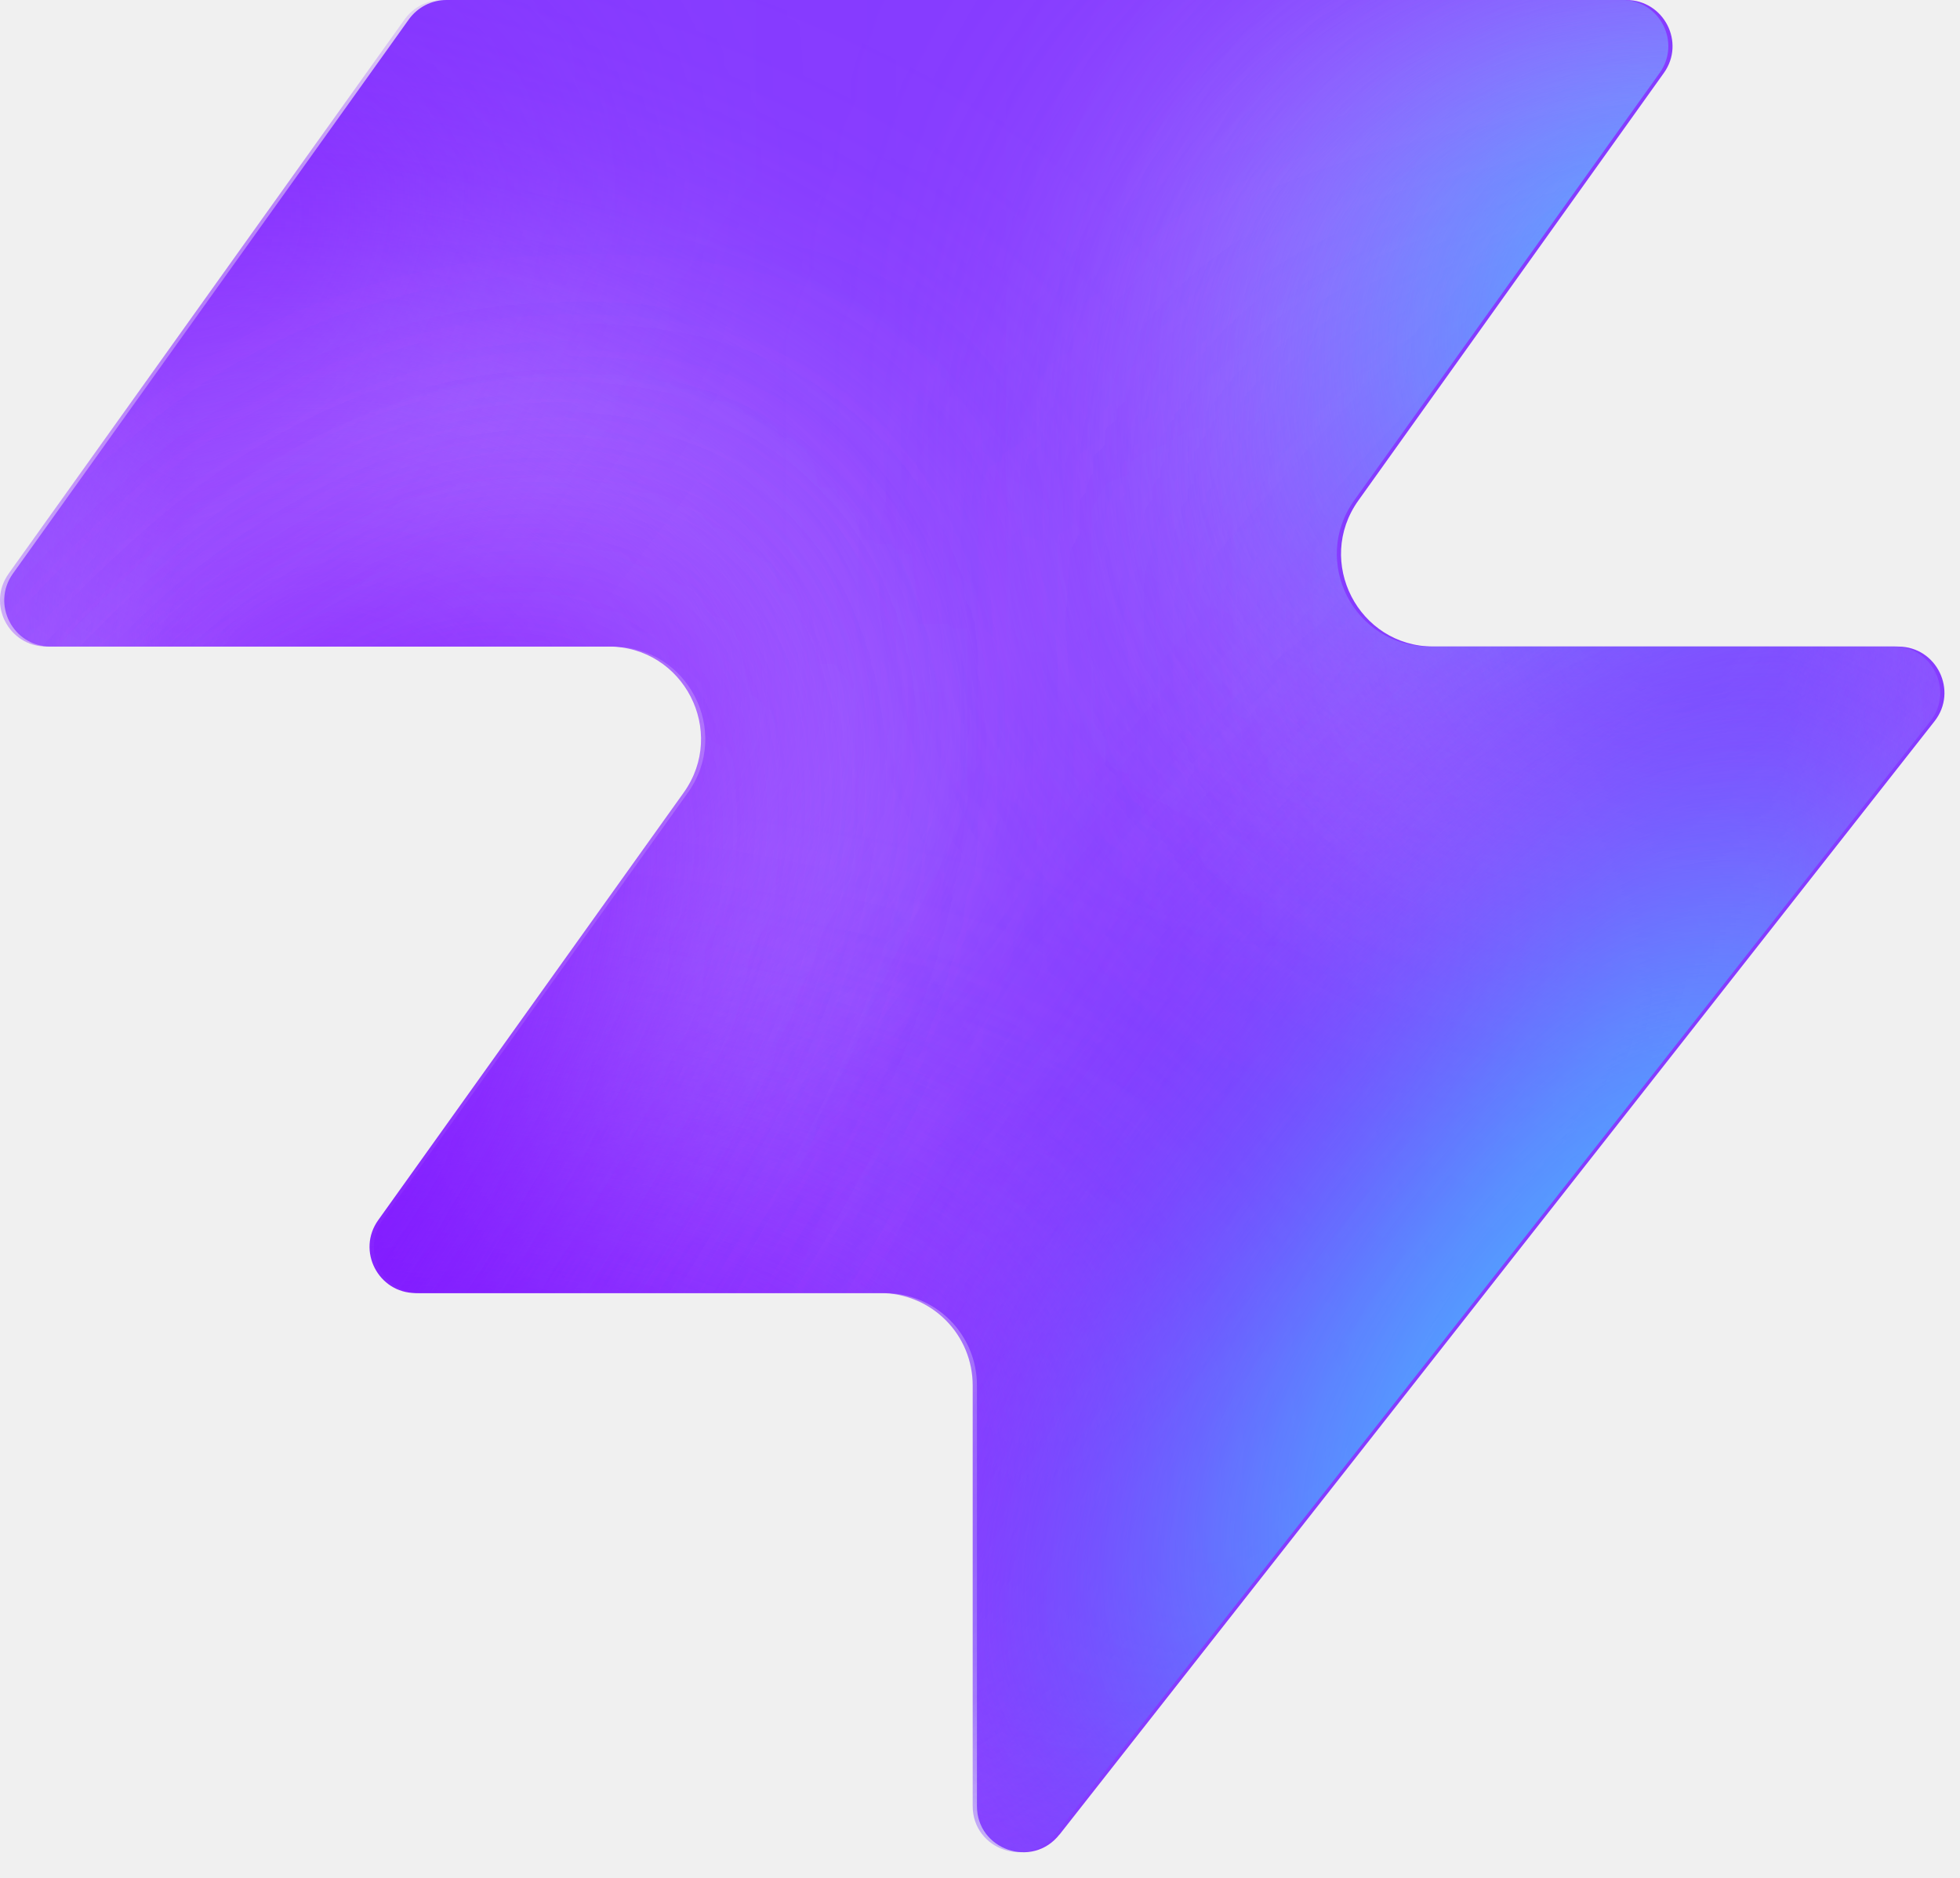
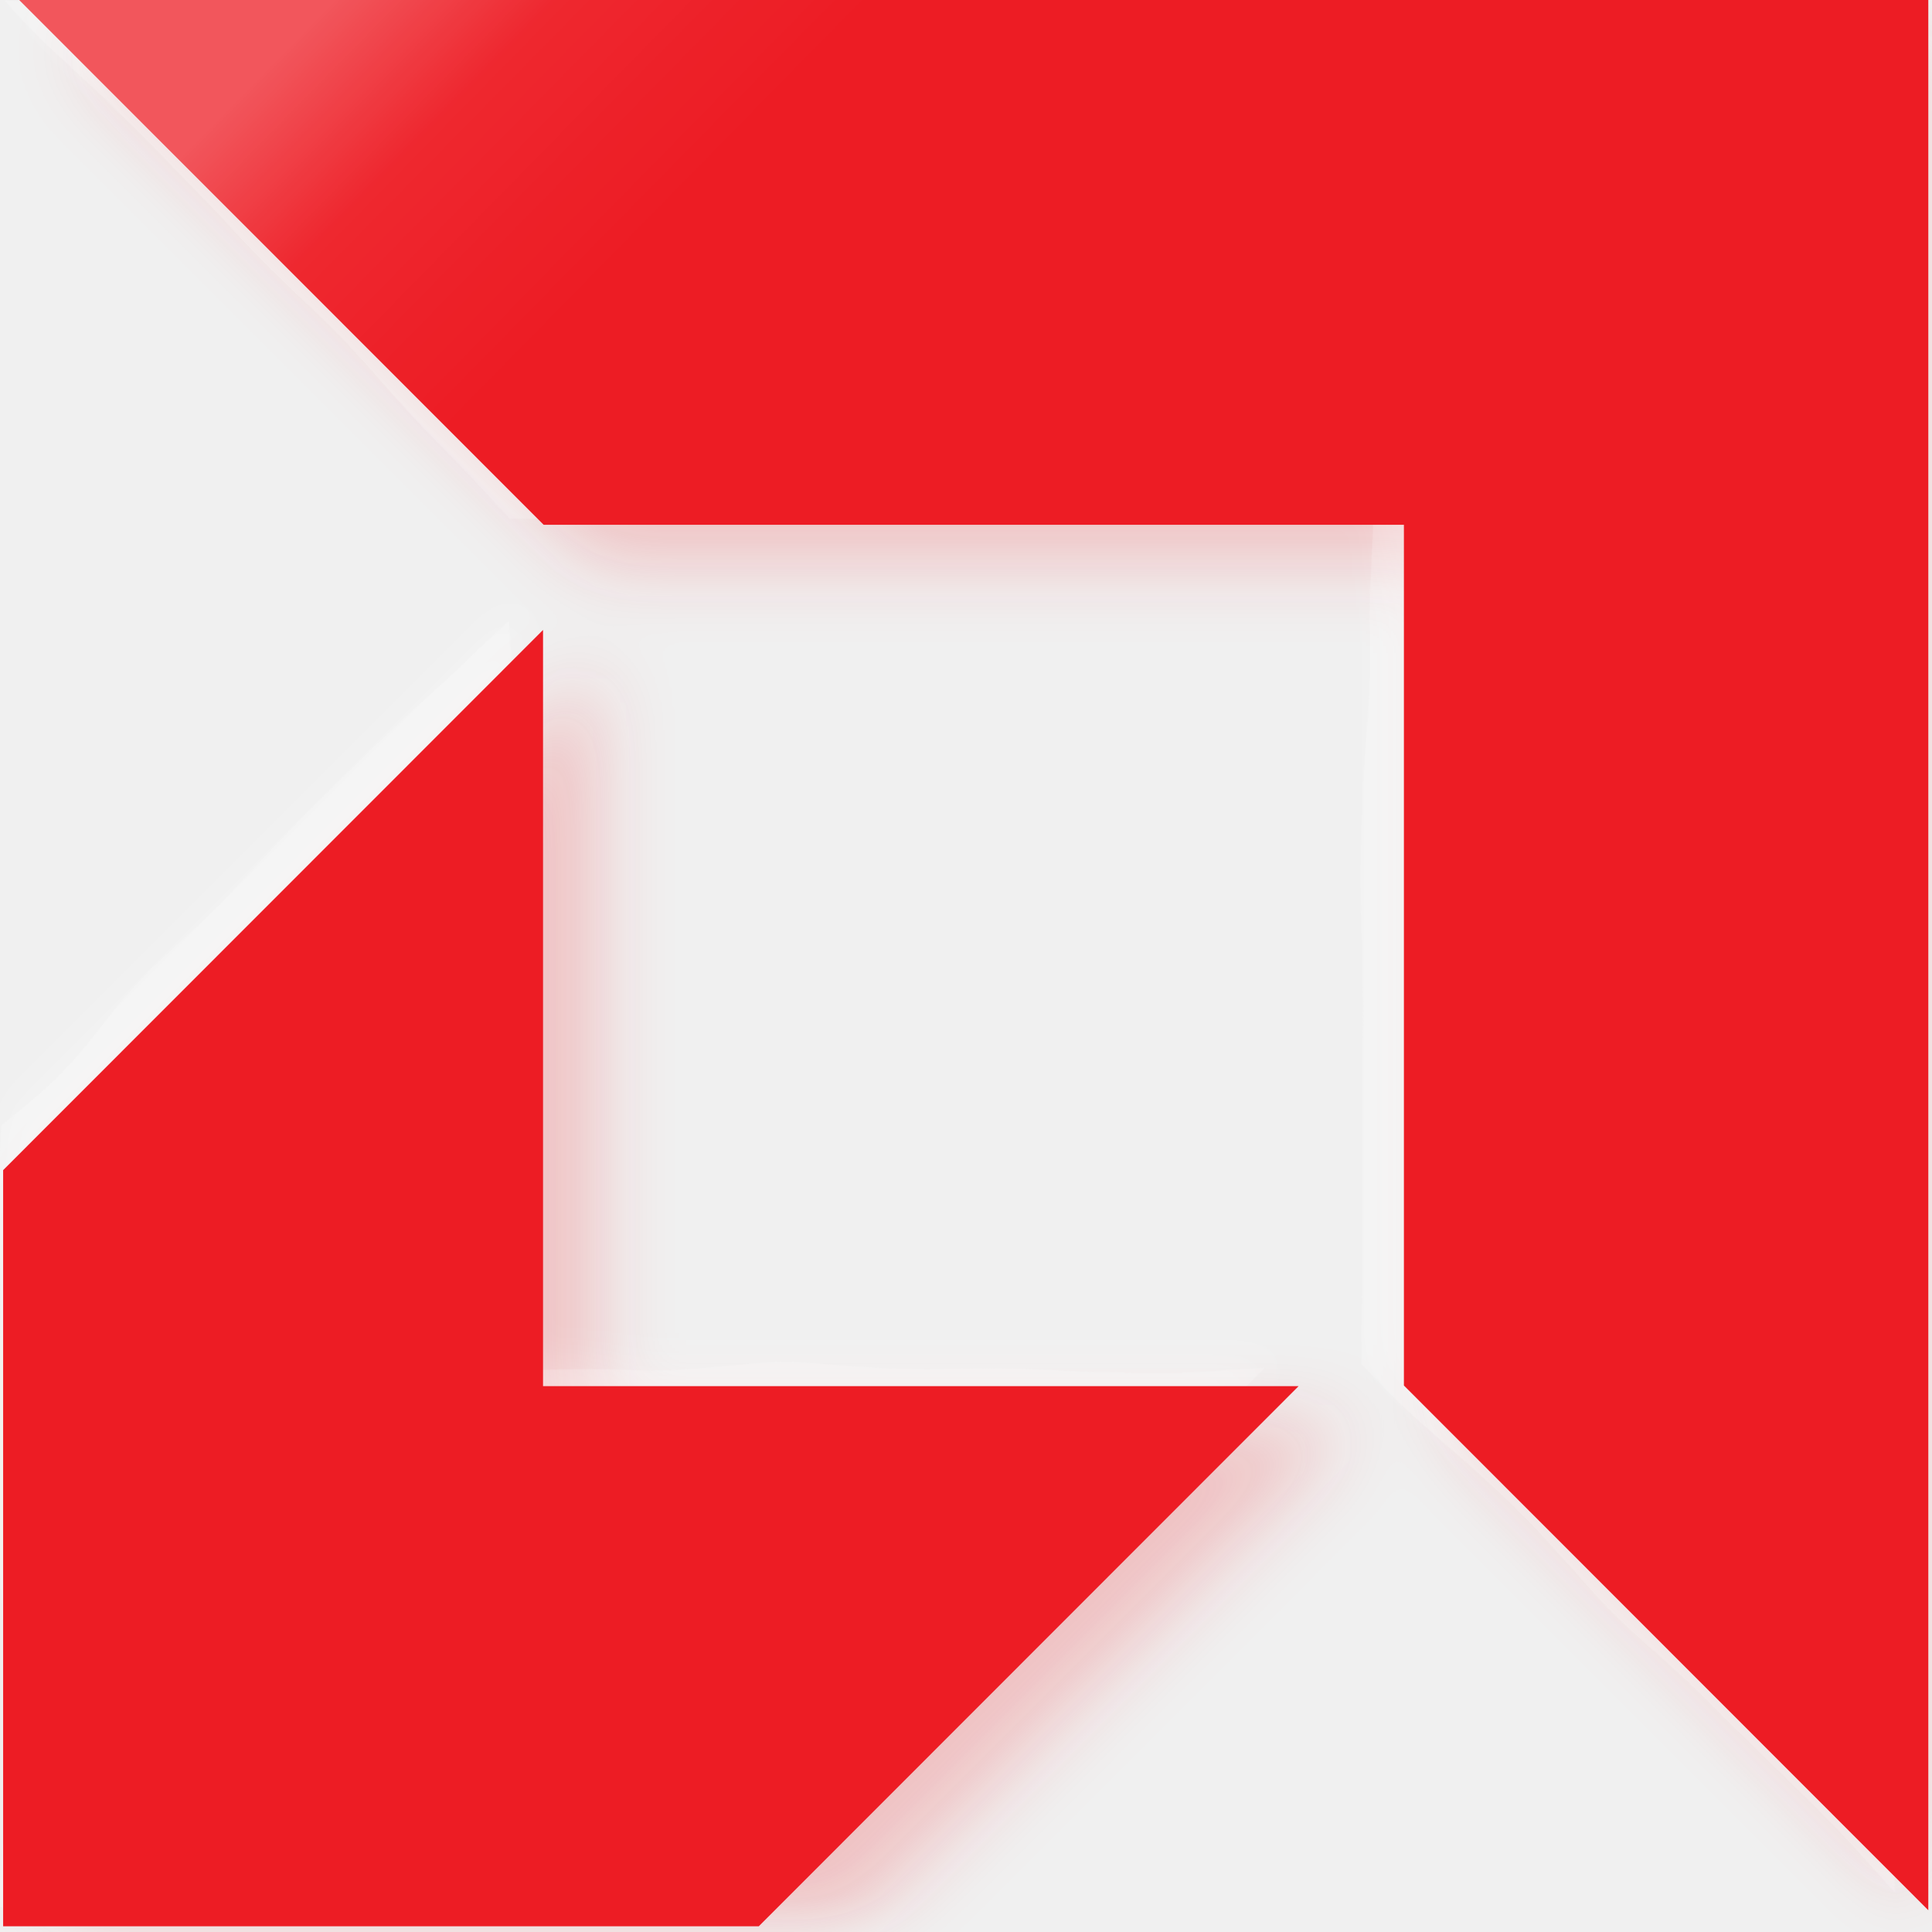
- <svg xmlns="http://www.w3.org/2000/svg" width="48" height="46" fill="none" viewBox="0 0 48 46">
-   <path fill="#863bff" d="M25.946 44.938c-.664.845-2.021.375-2.021-.698V33.937a2.26 2.26 0 0 0-2.262-2.262H10.287c-.92 0-1.456-1.04-.92-1.788l7.48-10.471c1.07-1.497 0-3.578-1.842-3.578H1.237c-.92 0-1.456-1.04-.92-1.788L10.013.474c.214-.297.556-.474.92-.474h28.894c.92 0 1.456 1.04.92 1.788l-7.48 10.471c-1.07 1.498 0 3.579 1.842 3.579h11.377c.943 0 1.473 1.088.89 1.83L25.947 44.94z" style="fill:#863bff;fill:color(display-p3 .525 .23 1);fill-opacity:1" />
-   <mask id="a" width="48" height="46" x="0" y="0" maskUnits="userSpaceOnUse" style="mask-type:alpha">
-     <path fill="#000" d="M25.842 44.938c-.664.844-2.021.375-2.021-.698V33.937a2.26 2.26 0 0 0-2.262-2.262H10.183c-.92 0-1.456-1.04-.92-1.788l7.48-10.471c1.07-1.498 0-3.579-1.842-3.579H1.133c-.92 0-1.456-1.04-.92-1.787L9.91.473c.214-.297.556-.474.92-.474h28.894c.92 0 1.456 1.04.92 1.788l-7.48 10.471c-1.07 1.498 0 3.578 1.842 3.578h11.377c.943 0 1.473 1.088.89 1.832L25.843 44.94z" style="fill:#000;fill-opacity:1" />
-   </mask>
-   <g mask="url(#a)">
-     <g filter="url(#b)">
-       <ellipse cx="5.508" cy="14.704" fill="#ede6ff" rx="5.508" ry="14.704" style="fill:#ede6ff;fill:color(display-p3 .927 .903 1);fill-opacity:1" transform="matrix(.00324 1 1 -.00324 -4.47 31.516)" />
-     </g>
-     <g filter="url(#c)">
-       <ellipse cx="10.399" cy="29.851" fill="#ede6ff" rx="10.399" ry="29.851" style="fill:#ede6ff;fill:color(display-p3 .927 .903 1);fill-opacity:1" transform="matrix(.00324 1 1 -.00324 -39.328 7.883)" />
-     </g>
-     <g filter="url(#d)">
-       <ellipse cx="5.508" cy="30.487" fill="#7e14ff" rx="5.508" ry="30.487" style="fill:#7e14ff;fill:color(display-p3 .492 .077 1);fill-opacity:1" transform="rotate(89.814 -25.913 -14.639)scale(1 -1)" />
-     </g>
-     <g filter="url(#e)">
-       <ellipse cx="5.508" cy="30.599" fill="#7e14ff" rx="5.508" ry="30.599" style="fill:#7e14ff;fill:color(display-p3 .492 .077 1);fill-opacity:1" transform="rotate(89.814 -32.644 -3.334)scale(1 -1)" />
-     </g>
-     <g filter="url(#f)">
-       <ellipse cx="5.508" cy="30.599" fill="#7e14ff" rx="5.508" ry="30.599" style="fill:#7e14ff;fill:color(display-p3 .492 .077 1);fill-opacity:1" transform="matrix(.00324 1 1 -.00324 -34.34 30.47)" />
-     </g>
-     <g filter="url(#g)">
-       <ellipse cx="14.072" cy="22.078" fill="#ede6ff" rx="14.072" ry="22.078" style="fill:#ede6ff;fill:color(display-p3 .927 .903 1);fill-opacity:1" transform="rotate(93.35 24.506 48.493)scale(-1 1)" />
-     </g>
-     <g filter="url(#h)">
-       <ellipse cx="3.47" cy="21.501" fill="#7e14ff" rx="3.47" ry="21.501" style="fill:#7e14ff;fill:color(display-p3 .492 .077 1);fill-opacity:1" transform="rotate(89.009 28.708 47.59)scale(-1 1)" />
-     </g>
-     <g filter="url(#i)">
-       <ellipse cx="3.47" cy="21.501" fill="#7e14ff" rx="3.47" ry="21.501" style="fill:#7e14ff;fill:color(display-p3 .492 .077 1);fill-opacity:1" transform="rotate(89.009 28.708 47.59)scale(-1 1)" />
-     </g>
-     <g filter="url(#j)">
-       <ellipse cx=".387" cy="8.972" fill="#7e14ff" rx="4.407" ry="29.108" style="fill:#7e14ff;fill:color(display-p3 .492 .077 1);fill-opacity:1" transform="rotate(39.51 .387 8.972)" />
-     </g>
-     <g filter="url(#k)">
-       <ellipse cx="47.523" cy="-6.092" fill="#7e14ff" rx="4.407" ry="29.108" style="fill:#7e14ff;fill:color(display-p3 .492 .077 1);fill-opacity:1" transform="rotate(37.892 47.523 -6.092)" />
-     </g>
-     <g filter="url(#l)">
-       <ellipse cx="41.412" cy="6.333" fill="#47bfff" rx="5.971" ry="9.665" style="fill:#47bfff;fill:color(display-p3 .28 .748 1);fill-opacity:1" transform="rotate(37.892 41.412 6.333)" />
-     </g>
-     <g filter="url(#m)">
-       <ellipse cx="-1.879" cy="38.332" fill="#7e14ff" rx="4.407" ry="29.108" style="fill:#7e14ff;fill:color(display-p3 .492 .077 1);fill-opacity:1" transform="rotate(37.892 -1.88 38.332)" />
-     </g>
-     <g filter="url(#n)">
-       <ellipse cx="-1.879" cy="38.332" fill="#7e14ff" rx="4.407" ry="29.108" style="fill:#7e14ff;fill:color(display-p3 .492 .077 1);fill-opacity:1" transform="rotate(37.892 -1.88 38.332)" />
-     </g>
-     <g filter="url(#o)">
-       <ellipse cx="35.651" cy="29.907" fill="#7e14ff" rx="4.407" ry="29.108" style="fill:#7e14ff;fill:color(display-p3 .492 .077 1);fill-opacity:1" transform="rotate(37.892 35.651 29.907)" />
-     </g>
-     <g filter="url(#p)">
-       <ellipse cx="38.418" cy="32.4" fill="#47bfff" rx="5.971" ry="15.297" style="fill:#47bfff;fill:color(display-p3 .28 .748 1);fill-opacity:1" transform="rotate(37.892 38.418 32.4)" />
-     </g>
-   </g>
+ <svg xmlns="http://www.w3.org/2000/svg" viewBox="0 0 512 512" width="512" height="512" fill="none">
  <defs>
-     <filter id="b" width="60.045" height="41.654" x="-19.77" y="16.149" color-interpolation-filters="sRGB" filterUnits="userSpaceOnUse">
-       <feFlood flood-opacity="0" result="BackgroundImageFix" />
-       <feBlend in="SourceGraphic" in2="BackgroundImageFix" result="shape" />
-       <feGaussianBlur result="effect1_foregroundBlur_2002_17158" stdDeviation="7.659" />
+     <path id="amdArrowOfficial" d="M431.35 416.39L15.28 0L1530 0L1530 1515.66L1113.92 1099.32L1113.92 416.39L431.35 416.39ZM430.87 499.83L2.49 928.44L2.49 1528.41L602.04 1528.41L1030.39 1099.81L430.87 1099.81L430.87 499.83Z" />
+     <linearGradient id="mirrorSheen" x1="154" y1="112" x2="372" y2="326" gradientUnits="userSpaceOnUse">
+       <stop offset="0%" stop-color="#FFFFFF" stop-opacity="0.92" />
+       <stop offset="42%" stop-color="#FFFFFF" stop-opacity="0.18" />
+       <stop offset="100%" stop-color="#FFFFFF" stop-opacity="0" />
+     </linearGradient>
+     <filter id="heatRipple" x="-30%" y="-30%" width="160%" height="160%">
+       <feTurbulence type="fractalNoise" baseFrequency="0.012" numOctaves="2" seed="6" result="noise" />
+       <feDisplacementMap in="SourceGraphic" in2="noise" scale="10" xChannelSelector="R" yChannelSelector="G" />
    </filter>
-     <filter id="c" width="90.34" height="51.437" x="-54.613" y="-7.533" color-interpolation-filters="sRGB" filterUnits="userSpaceOnUse">
-       <feFlood flood-opacity="0" result="BackgroundImageFix" />
-       <feBlend in="SourceGraphic" in2="BackgroundImageFix" result="shape" />
-       <feGaussianBlur result="effect1_foregroundBlur_2002_17158" stdDeviation="7.659" />
+     <filter id="redBlur" x="-40%" y="-40%" width="180%" height="180%">
+       <feGaussianBlur stdDeviation="10" />
    </filter>
-     <filter id="d" width="79.355" height="29.4" x="-49.64" y="2.03" color-interpolation-filters="sRGB" filterUnits="userSpaceOnUse">
-       <feFlood flood-opacity="0" result="BackgroundImageFix" />
-       <feBlend in="SourceGraphic" in2="BackgroundImageFix" result="shape" />
-       <feGaussianBlur result="effect1_foregroundBlur_2002_17158" stdDeviation="4.596" />
-     </filter>
-     <filter id="e" width="79.579" height="29.4" x="-45.045" y="20.029" color-interpolation-filters="sRGB" filterUnits="userSpaceOnUse">
-       <feFlood flood-opacity="0" result="BackgroundImageFix" />
-       <feBlend in="SourceGraphic" in2="BackgroundImageFix" result="shape" />
-       <feGaussianBlur result="effect1_foregroundBlur_2002_17158" stdDeviation="4.596" />
-     </filter>
-     <filter id="f" width="79.579" height="29.4" x="-43.513" y="21.178" color-interpolation-filters="sRGB" filterUnits="userSpaceOnUse">
-       <feFlood flood-opacity="0" result="BackgroundImageFix" />
-       <feBlend in="SourceGraphic" in2="BackgroundImageFix" result="shape" />
-       <feGaussianBlur result="effect1_foregroundBlur_2002_17158" stdDeviation="4.596" />
-     </filter>
-     <filter id="g" width="74.749" height="58.852" x="15.756" y="-17.901" color-interpolation-filters="sRGB" filterUnits="userSpaceOnUse">
-       <feFlood flood-opacity="0" result="BackgroundImageFix" />
-       <feBlend in="SourceGraphic" in2="BackgroundImageFix" result="shape" />
-       <feGaussianBlur result="effect1_foregroundBlur_2002_17158" stdDeviation="7.659" />
-     </filter>
-     <filter id="h" width="61.377" height="25.362" x="23.548" y="2.284" color-interpolation-filters="sRGB" filterUnits="userSpaceOnUse">
-       <feFlood flood-opacity="0" result="BackgroundImageFix" />
-       <feBlend in="SourceGraphic" in2="BackgroundImageFix" result="shape" />
-       <feGaussianBlur result="effect1_foregroundBlur_2002_17158" stdDeviation="4.596" />
-     </filter>
-     <filter id="i" width="61.377" height="25.362" x="23.548" y="2.284" color-interpolation-filters="sRGB" filterUnits="userSpaceOnUse">
-       <feFlood flood-opacity="0" result="BackgroundImageFix" />
-       <feBlend in="SourceGraphic" in2="BackgroundImageFix" result="shape" />
-       <feGaussianBlur result="effect1_foregroundBlur_2002_17158" stdDeviation="4.596" />
-     </filter>
-     <filter id="j" width="56.045" height="63.649" x="-27.636" y="-22.853" color-interpolation-filters="sRGB" filterUnits="userSpaceOnUse">
-       <feFlood flood-opacity="0" result="BackgroundImageFix" />
-       <feBlend in="SourceGraphic" in2="BackgroundImageFix" result="shape" />
-       <feGaussianBlur result="effect1_foregroundBlur_2002_17158" stdDeviation="4.596" />
-     </filter>
-     <filter id="k" width="54.814" height="64.646" x="20.116" y="-38.415" color-interpolation-filters="sRGB" filterUnits="userSpaceOnUse">
-       <feFlood flood-opacity="0" result="BackgroundImageFix" />
-       <feBlend in="SourceGraphic" in2="BackgroundImageFix" result="shape" />
-       <feGaussianBlur result="effect1_foregroundBlur_2002_17158" stdDeviation="4.596" />
-     </filter>
-     <filter id="l" width="33.541" height="35.313" x="24.641" y="-11.323" color-interpolation-filters="sRGB" filterUnits="userSpaceOnUse">
-       <feFlood flood-opacity="0" result="BackgroundImageFix" />
-       <feBlend in="SourceGraphic" in2="BackgroundImageFix" result="shape" />
-       <feGaussianBlur result="effect1_foregroundBlur_2002_17158" stdDeviation="4.596" />
-     </filter>
-     <filter id="m" width="54.814" height="64.646" x="-29.286" y="6.009" color-interpolation-filters="sRGB" filterUnits="userSpaceOnUse">
-       <feFlood flood-opacity="0" result="BackgroundImageFix" />
-       <feBlend in="SourceGraphic" in2="BackgroundImageFix" result="shape" />
-       <feGaussianBlur result="effect1_foregroundBlur_2002_17158" stdDeviation="4.596" />
-     </filter>
-     <filter id="n" width="54.814" height="64.646" x="-29.286" y="6.009" color-interpolation-filters="sRGB" filterUnits="userSpaceOnUse">
-       <feFlood flood-opacity="0" result="BackgroundImageFix" />
-       <feBlend in="SourceGraphic" in2="BackgroundImageFix" result="shape" />
-       <feGaussianBlur result="effect1_foregroundBlur_2002_17158" stdDeviation="4.596" />
-     </filter>
-     <filter id="o" width="54.814" height="64.646" x="8.244" y="-2.416" color-interpolation-filters="sRGB" filterUnits="userSpaceOnUse">
-       <feFlood flood-opacity="0" result="BackgroundImageFix" />
-       <feBlend in="SourceGraphic" in2="BackgroundImageFix" result="shape" />
-       <feGaussianBlur result="effect1_foregroundBlur_2002_17158" stdDeviation="4.596" />
-     </filter>
-     <filter id="p" width="39.409" height="43.623" x="18.713" y="10.588" color-interpolation-filters="sRGB" filterUnits="userSpaceOnUse">
-       <feFlood flood-opacity="0" result="BackgroundImageFix" />
-       <feBlend in="SourceGraphic" in2="BackgroundImageFix" result="shape" />
-       <feGaussianBlur result="effect1_foregroundBlur_2002_17158" stdDeviation="4.596" />
+     <filter id="whiteBlur" x="-40%" y="-40%" width="180%" height="180%">
+       <feGaussianBlur stdDeviation="5" />
    </filter>
  </defs>
+   <g opacity="0.22" filter="url(#redBlur)">
+     <use href="#amdArrowOfficial" transform="translate(14 10) scale(0.334)" fill="#ED1C24" />
+   </g>
+   <g opacity="0.18" filter="url(#heatRipple)">
+     <use href="#amdArrowOfficial" transform="translate(-9 -5) scale(0.334)" fill="#FFFFFF" />
+   </g>
+   <g opacity="0.24" filter="url(#whiteBlur)">
+     <use href="#amdArrowOfficial" transform="translate(-6 -7) scale(0.334)" fill="#FFFFFF" />
+   </g>
+   <g>
+     <use href="#amdArrowOfficial" transform="translate(0 0) scale(0.334)" fill="#ED1C24" />
+     <use href="#amdArrowOfficial" transform="translate(0 0) scale(0.334)" fill="url(#mirrorSheen)" opacity="0.28" />
+   </g>
</svg>
